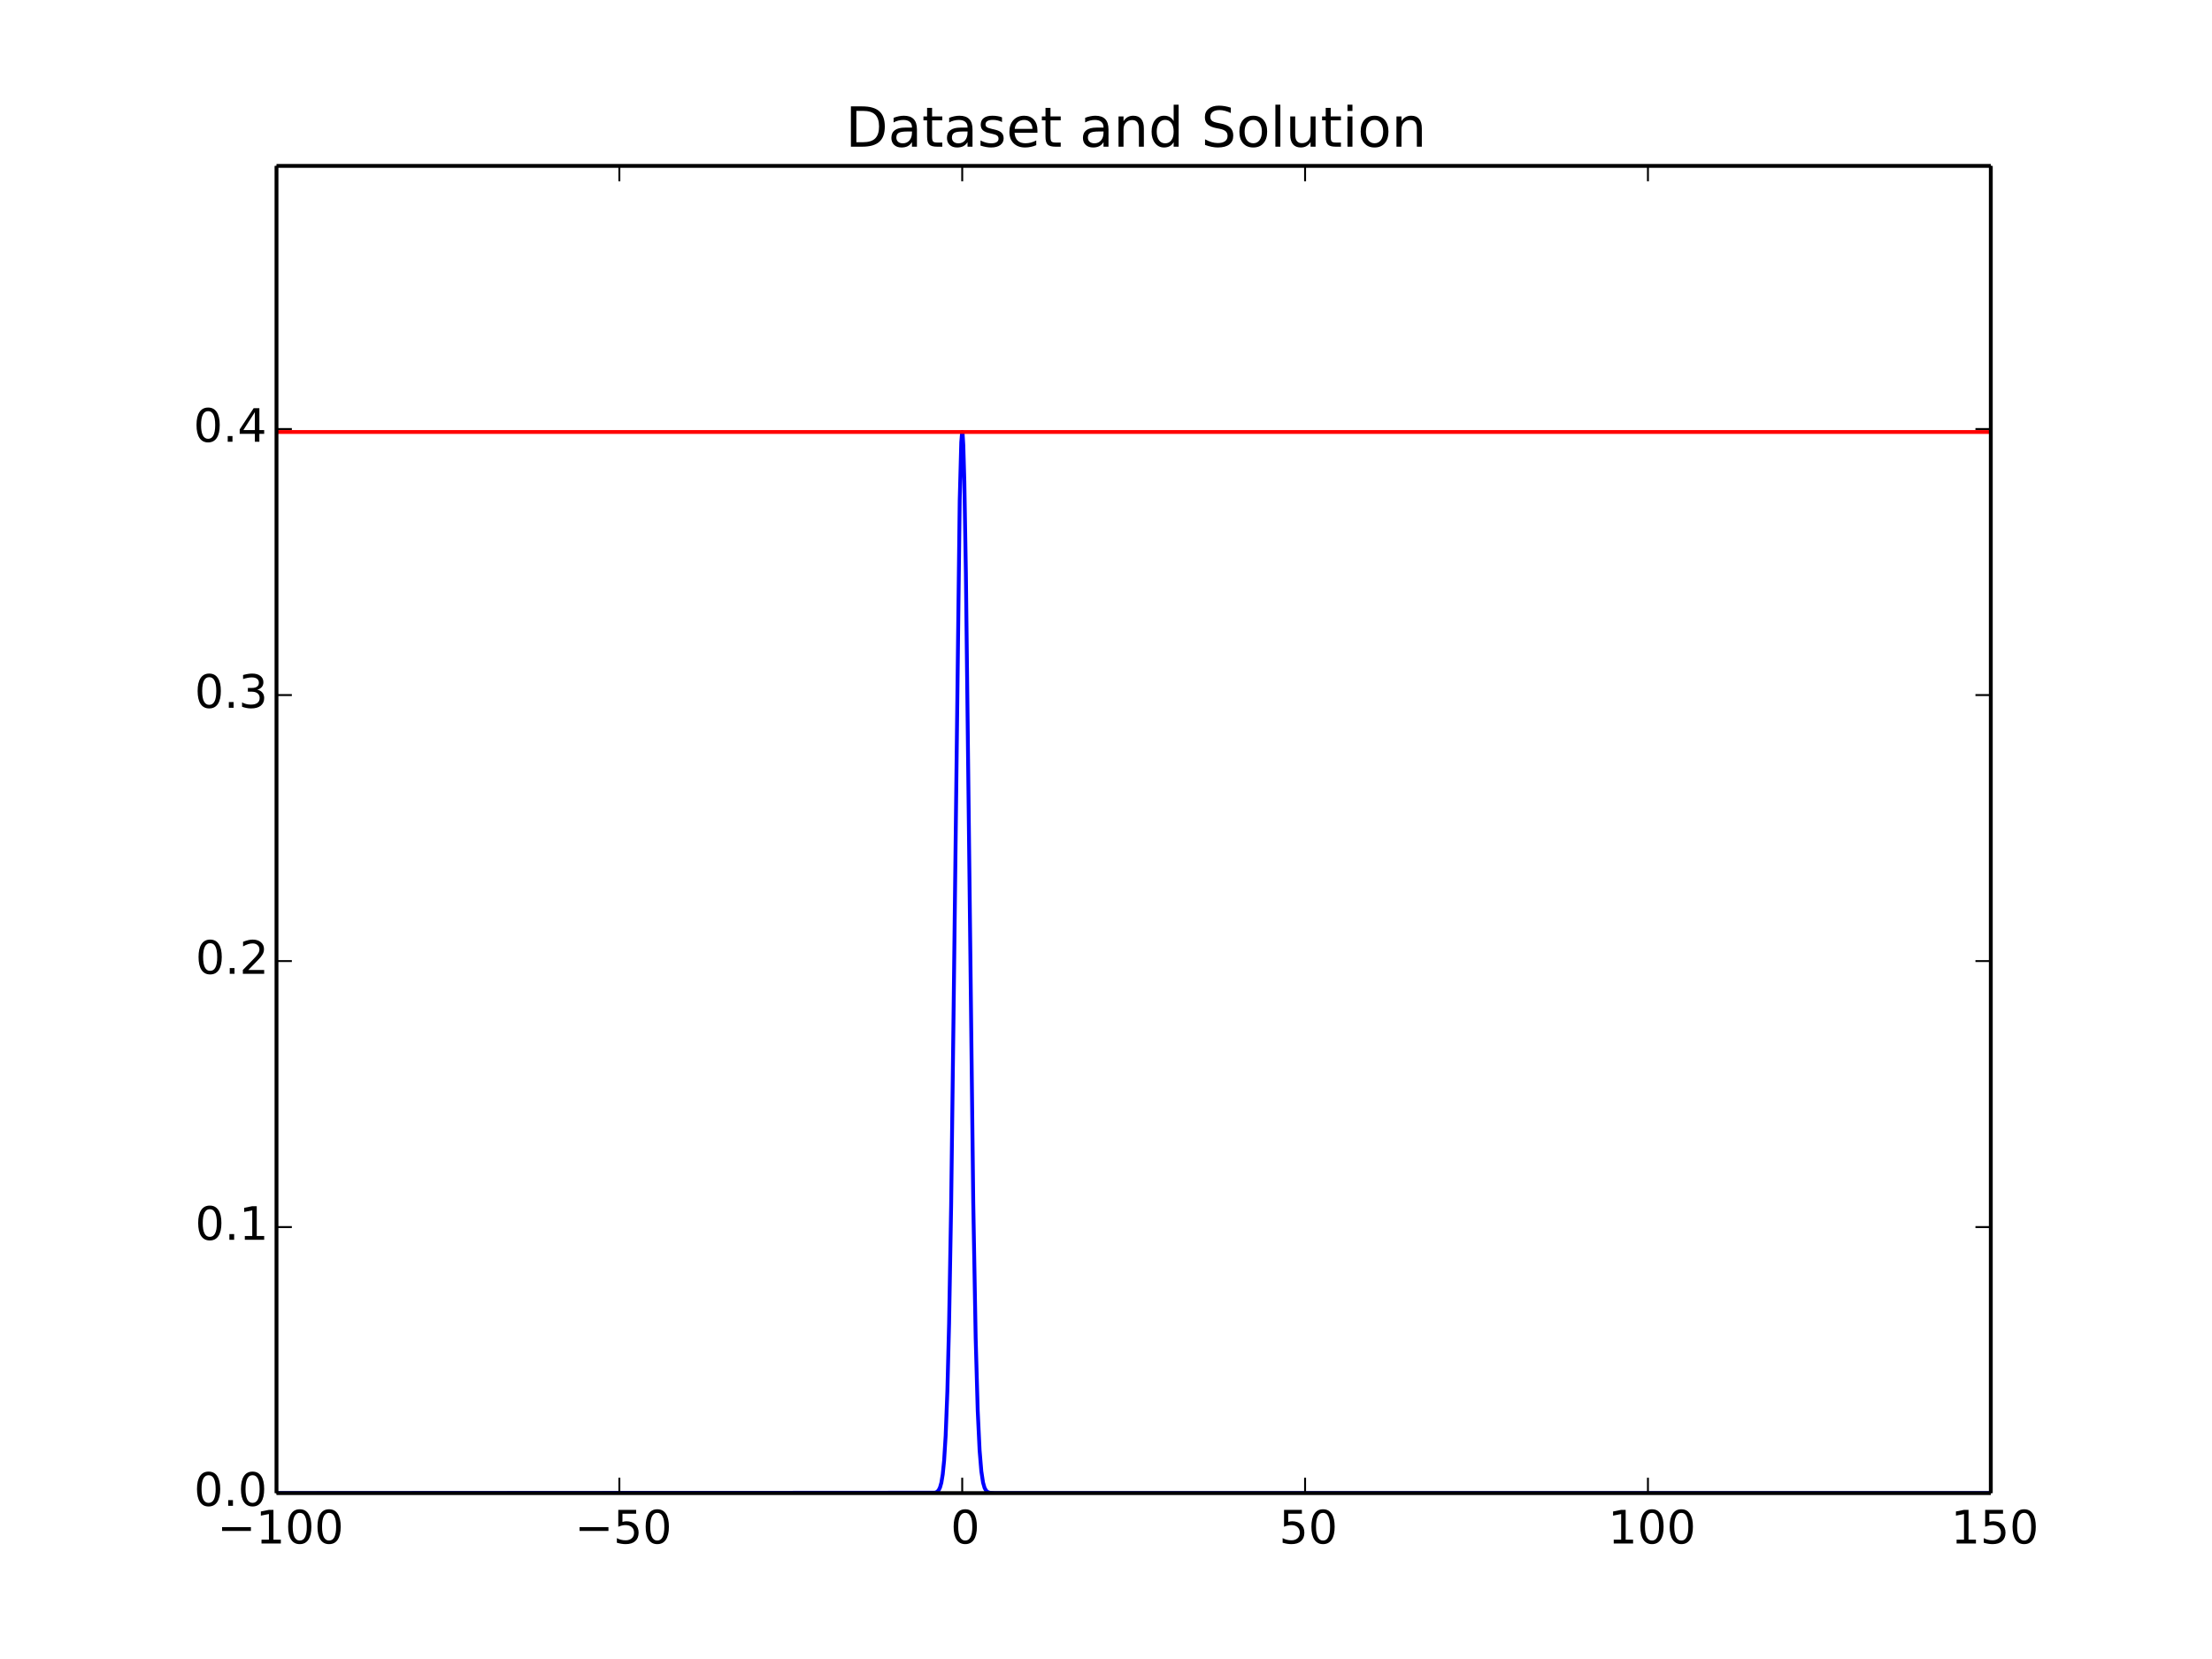
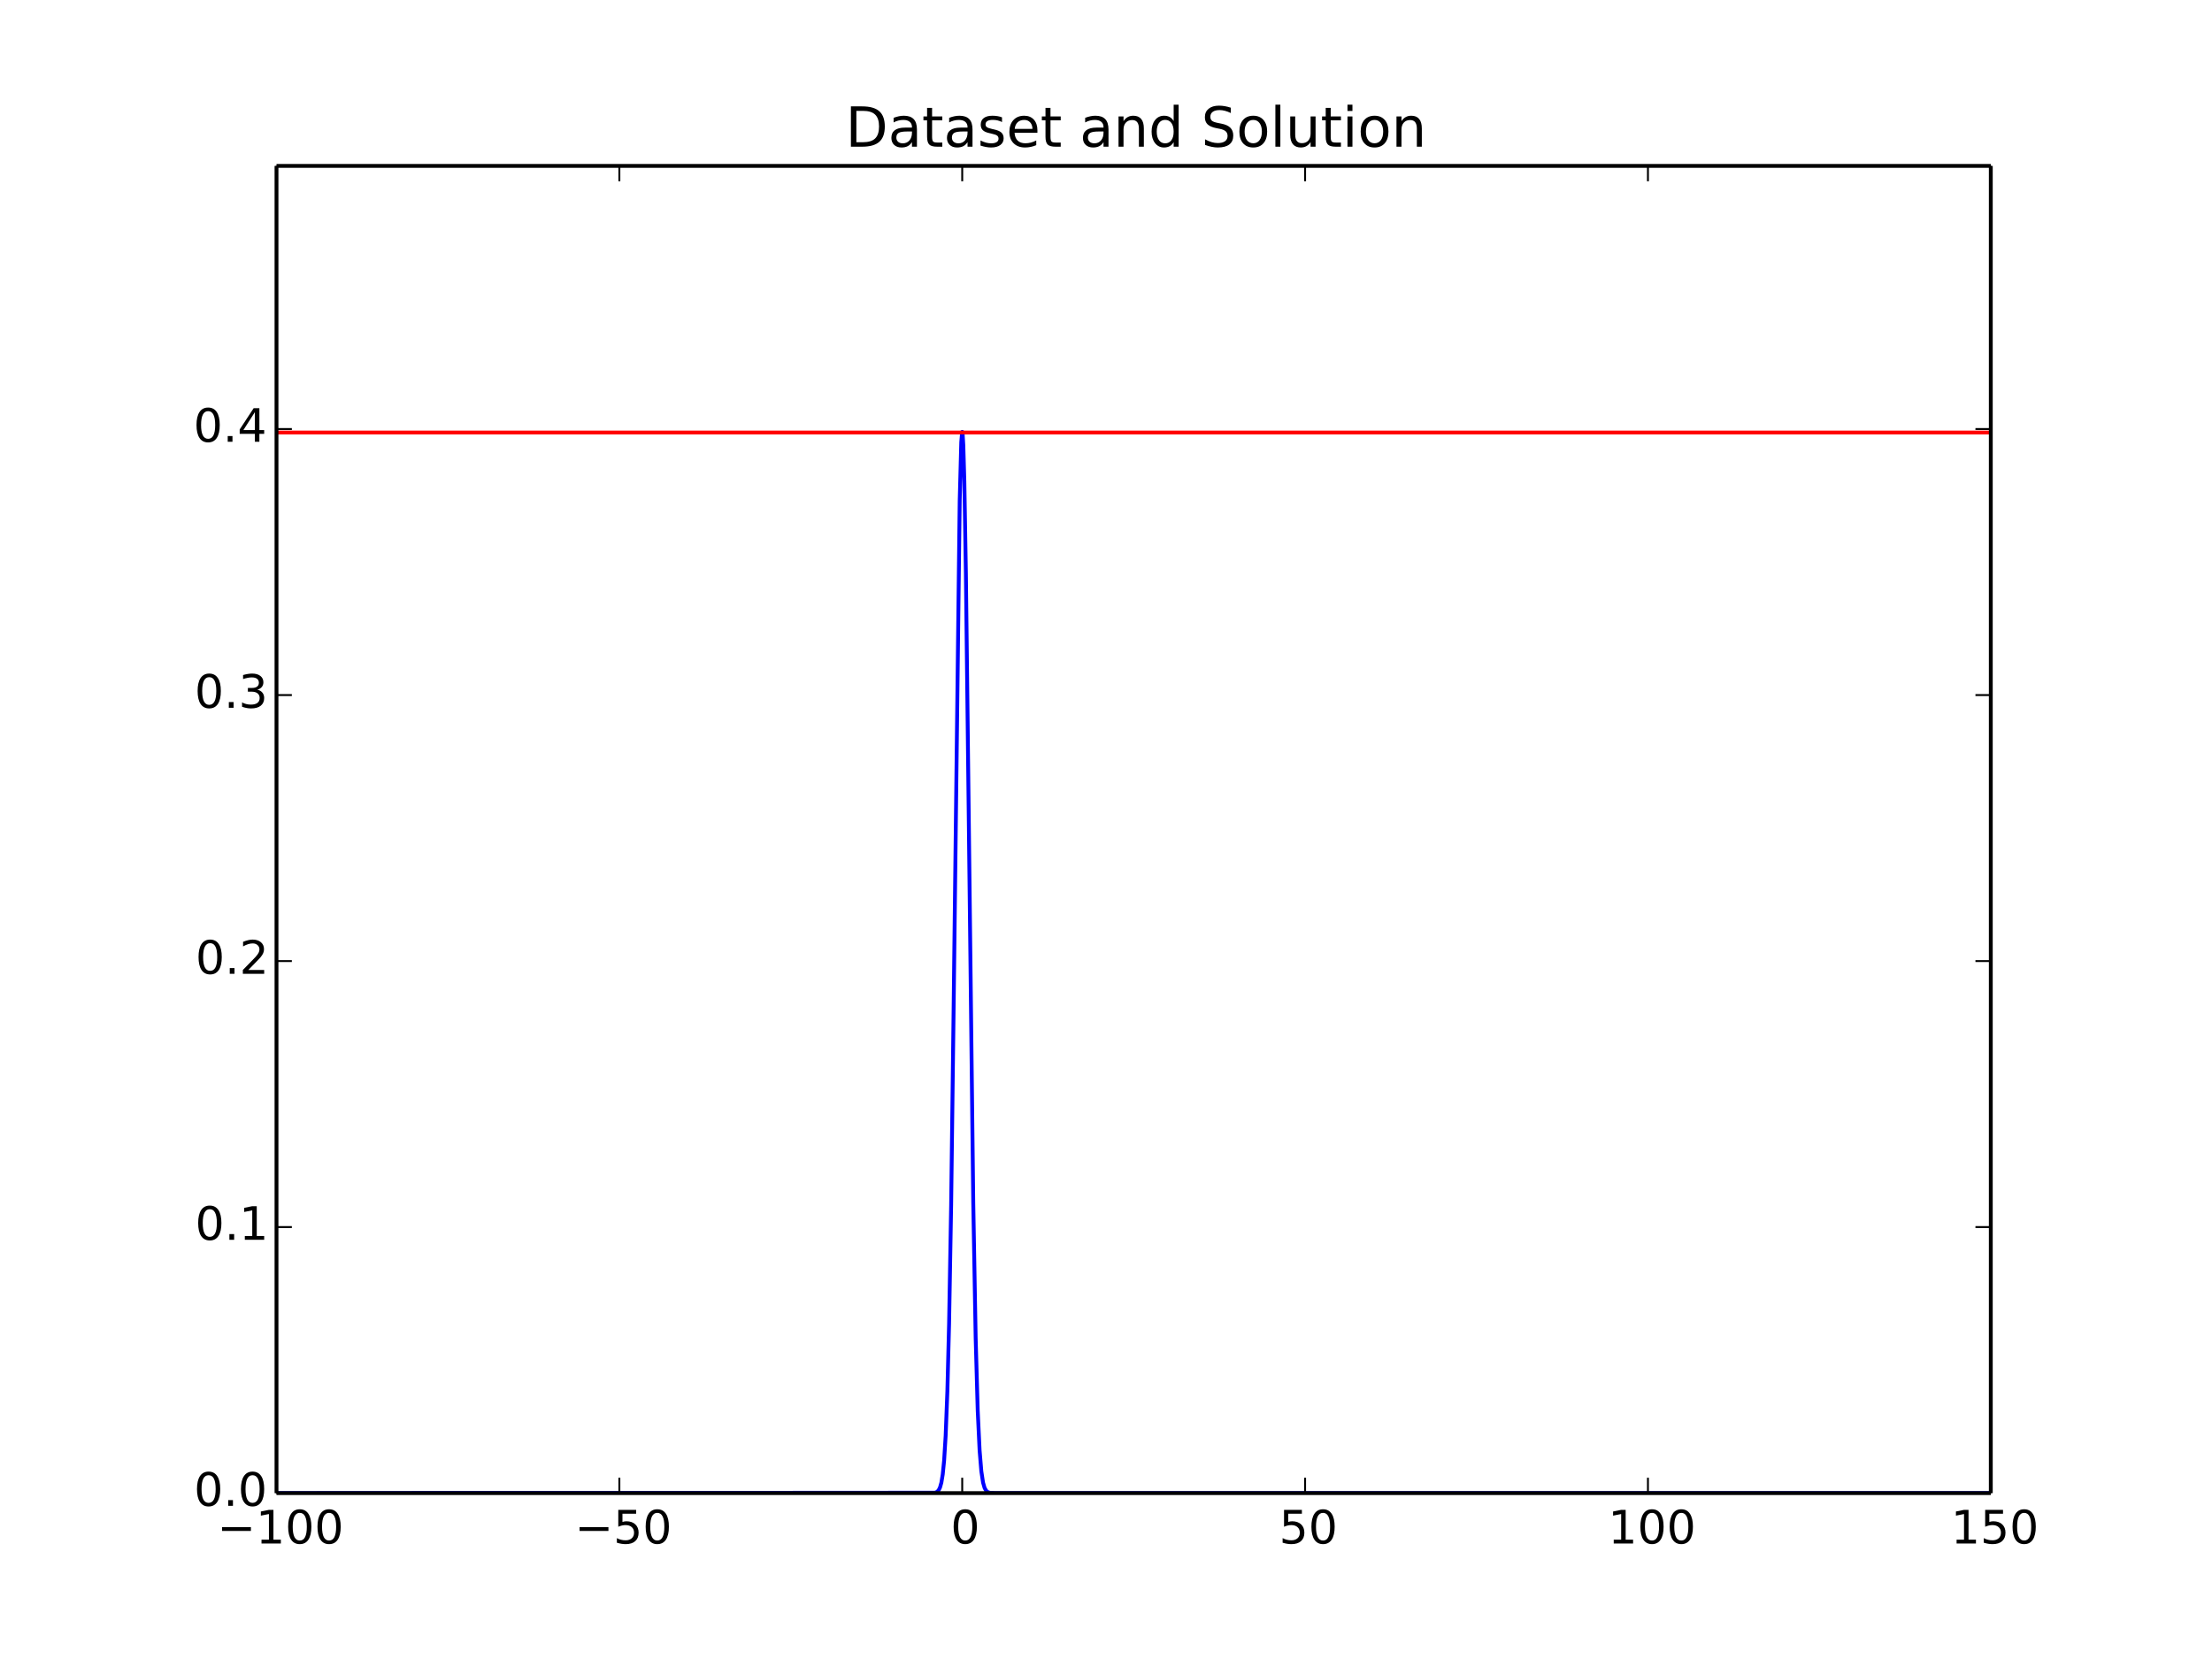
<svg xmlns="http://www.w3.org/2000/svg" xmlns:xlink="http://www.w3.org/1999/xlink" height="432pt" version="1.1" viewBox="0 0 576 432" width="576pt">
  <defs>
    <style type="text/css">
*{stroke-linecap:butt;stroke-linejoin:round;}
  </style>
  </defs>
  <g id="figure_1">
    <g id="patch_1">
      <path d=" M0 432 L576 432 L576 0 L0 0 z " style="fill:#ffffff;" />
    </g>
    <g id="axes_1">
      <g id="patch_2">
        <path d=" M72 388.8 L518.4 388.8 L518.4 43.2 L72 43.2 z " style="fill:#ffffff;" />
      </g>
      <g id="line2d_1">
        <path clip-path="url(#p7ff5b81e1d)" d=" M72 388.8 L243.479 388.694 L244.015 388.466 L244.417 388.056 L244.774 387.35 L245.131 386.082 L245.488 383.906 L245.846 380.333 L246.247 373.846 L246.694 362.289 L247.14 344.647 L247.676 313.816 L248.346 260.715 L249.908 130.267 L250.31 115.151 L250.533 112.487 L250.578 112.469 L250.667 112.953 L250.846 115.971 L251.114 125.422 L251.515 149.311 L252.185 206.16 L253.435 313.209 L254.06 348.334 L254.596 367.315 L255.087 377.689 L255.533 383.087 L255.98 386.04 L256.382 387.441 L256.783 388.164 L257.23 388.542 L257.81 388.727 L258.926 388.795 L268.793 388.8 L518.4 388.8 L518.4 388.8" style="fill:none;stroke:#0000ff;stroke-linecap:square;" />
      </g>
      <g id="line2d_2">
-         <path clip-path="url(#p7ff5b81e1d)" d=" M72 112.487 L518.4 112.487" style="fill:none;stroke:#ff0000;stroke-linecap:square;" />
+         <path clip-path="url(#p7ff5b81e1d)" d=" M72 112.625 L518.4 112.625" style="fill:none;stroke:#ff0000;stroke-linecap:square;" />
      </g>
      <g id="matplotlib.axis_1">
        <g id="xtick_1">
          <g id="line2d_3">
            <defs>
              <path d=" M0 0 L0 -4" id="m93b0483c22" style="stroke:#000000;stroke-width:0.5;" />
            </defs>
            <g>
              <use style="stroke:#000000;stroke-width:0.5;" x="72.0" xlink:href="#m93b0483c22" y="388.8" />
            </g>
          </g>
          <g id="line2d_4">
            <defs>
              <path d=" M0 0 L0 4" id="m741efc42ff" style="stroke:#000000;stroke-width:0.5;" />
            </defs>
            <g>
              <use style="stroke:#000000;stroke-width:0.5;" x="72.0" xlink:href="#m741efc42ff" y="43.2" />
            </g>
          </g>
          <g id="text_1">
            <defs>
              <path d=" M10.594 35.5 L73.188 35.5 L73.188 27.203 L10.594 27.203 z " id="BitstreamVeraSans-Roman-2212" />
              <path d=" M31.781 66.406 Q24.172 66.406 20.328 58.906 Q16.5 51.422 16.5 36.375 Q16.5 21.391 20.328 13.891 Q24.172 6.391 31.781 6.391 Q39.453 6.391 43.281 13.891 Q47.125 21.391 47.125 36.375 Q47.125 51.422 43.281 58.906 Q39.453 66.406 31.781 66.406 M31.781 74.219 Q44.047 74.219 50.516 64.516 Q56.984 54.828 56.984 36.375 Q56.984 17.969 50.516 8.266 Q44.047 -1.422 31.781 -1.422 Q19.531 -1.422 13.062 8.266 Q6.594 17.969 6.594 36.375 Q6.594 54.828 13.062 64.516 Q19.531 74.219 31.781 74.219" id="BitstreamVeraSans-Roman-30" />
              <path d=" M12.406 8.297 L28.516 8.297 L28.516 63.922 L10.984 60.406 L10.984 69.391 L28.422 72.906 L38.281 72.906 L38.281 8.297 L54.391 8.297 L54.391 0 L12.406 0 z " id="BitstreamVeraSans-Roman-31" />
            </defs>
            <g transform="translate(56.55375 401.9181)scale(0.12 -0.12)">
              <use xlink:href="#BitstreamVeraSans-Roman-2212" />
              <use x="83.789" xlink:href="#BitstreamVeraSans-Roman-31" />
              <use x="147.412" xlink:href="#BitstreamVeraSans-Roman-30" />
              <use x="211.035" xlink:href="#BitstreamVeraSans-Roman-30" />
            </g>
          </g>
        </g>
        <g id="xtick_2">
          <g id="line2d_5">
            <g>
              <use style="stroke:#000000;stroke-width:0.5;" x="161.28" xlink:href="#m93b0483c22" y="388.8" />
            </g>
          </g>
          <g id="line2d_6">
            <g>
              <use style="stroke:#000000;stroke-width:0.5;" x="161.28" xlink:href="#m741efc42ff" y="43.2" />
            </g>
          </g>
          <g id="text_2">
            <defs>
              <path d=" M10.797 72.906 L49.516 72.906 L49.516 64.594 L19.828 64.594 L19.828 46.734 Q21.969 47.469 24.109 47.828 Q26.266 48.188 28.422 48.188 Q40.625 48.188 47.75 41.5 Q54.891 34.812 54.891 23.391 Q54.891 11.625 47.562 5.094 Q40.234 -1.422 26.906 -1.422 Q22.312 -1.422 17.547 -0.641 Q12.797 0.141 7.719 1.703 L7.719 11.625 Q12.109 9.234 16.797 8.062 Q21.484 6.891 26.703 6.891 Q35.156 6.891 40.078 11.328 Q45.016 15.766 45.016 23.391 Q45.016 31 40.078 35.438 Q35.156 39.891 26.703 39.891 Q22.75 39.891 18.812 39.016 Q14.891 38.141 10.797 36.281 z " id="BitstreamVeraSans-Roman-35" />
            </defs>
            <g transform="translate(149.6513 401.9181)scale(0.12 -0.12)">
              <use xlink:href="#BitstreamVeraSans-Roman-2212" />
              <use x="83.789" xlink:href="#BitstreamVeraSans-Roman-35" />
              <use x="147.412" xlink:href="#BitstreamVeraSans-Roman-30" />
            </g>
          </g>
        </g>
        <g id="xtick_3">
          <g id="line2d_7">
            <g>
              <use style="stroke:#000000;stroke-width:0.5;" x="250.56" xlink:href="#m93b0483c22" y="388.8" />
            </g>
          </g>
          <g id="line2d_8">
            <g>
              <use style="stroke:#000000;stroke-width:0.5;" x="250.56" xlink:href="#m741efc42ff" y="43.2" />
            </g>
          </g>
          <g id="text_3">
            <g transform="translate(247.5366 401.9181)scale(0.12 -0.12)">
              <use xlink:href="#BitstreamVeraSans-Roman-30" />
            </g>
          </g>
        </g>
        <g id="xtick_4">
          <g id="line2d_9">
            <g>
              <use style="stroke:#000000;stroke-width:0.5;" x="339.84" xlink:href="#m93b0483c22" y="388.8" />
            </g>
          </g>
          <g id="line2d_10">
            <g>
              <use style="stroke:#000000;stroke-width:0.5;" x="339.84" xlink:href="#m741efc42ff" y="43.2" />
            </g>
          </g>
          <g id="text_4">
            <g transform="translate(333.0666 401.9181)scale(0.12 -0.12)">
              <use xlink:href="#BitstreamVeraSans-Roman-35" />
              <use x="63.623" xlink:href="#BitstreamVeraSans-Roman-30" />
            </g>
          </g>
        </g>
        <g id="xtick_5">
          <g id="line2d_11">
            <g>
              <use style="stroke:#000000;stroke-width:0.5;" x="429.12" xlink:href="#m93b0483c22" y="388.8" />
            </g>
          </g>
          <g id="line2d_12">
            <g>
              <use style="stroke:#000000;stroke-width:0.5;" x="429.12" xlink:href="#m741efc42ff" y="43.2" />
            </g>
          </g>
          <g id="text_5">
            <g transform="translate(418.725 401.9181)scale(0.12 -0.12)">
              <use xlink:href="#BitstreamVeraSans-Roman-31" />
              <use x="63.623" xlink:href="#BitstreamVeraSans-Roman-30" />
              <use x="127.246" xlink:href="#BitstreamVeraSans-Roman-30" />
            </g>
          </g>
        </g>
        <g id="xtick_6">
          <g id="line2d_13">
            <g>
              <use style="stroke:#000000;stroke-width:0.5;" x="518.4" xlink:href="#m93b0483c22" y="388.8" />
            </g>
          </g>
          <g id="line2d_14">
            <g>
              <use style="stroke:#000000;stroke-width:0.5;" x="518.4" xlink:href="#m741efc42ff" y="43.2" />
            </g>
          </g>
          <g id="text_6">
            <g transform="translate(508.005 401.9181)scale(0.12 -0.12)">
              <use xlink:href="#BitstreamVeraSans-Roman-31" />
              <use x="63.623" xlink:href="#BitstreamVeraSans-Roman-35" />
              <use x="127.246" xlink:href="#BitstreamVeraSans-Roman-30" />
            </g>
          </g>
        </g>
      </g>
      <g id="matplotlib.axis_2">
        <g id="ytick_1">
          <g id="line2d_15">
            <defs>
              <path d=" M0 0 L4 0" id="m728421d6d4" style="stroke:#000000;stroke-width:0.5;" />
            </defs>
            <g>
              <use style="stroke:#000000;stroke-width:0.5;" x="72.0" xlink:href="#m728421d6d4" y="388.8" />
            </g>
          </g>
          <g id="line2d_16">
            <defs>
              <path d=" M0 0 L-4 0" id="mcb0005524f" style="stroke:#000000;stroke-width:0.5;" />
            </defs>
            <g>
              <use style="stroke:#000000;stroke-width:0.5;" x="518.4" xlink:href="#mcb0005524f" y="388.8" />
            </g>
          </g>
          <g id="text_7">
            <defs>
              <path d=" M10.688 12.406 L21 12.406 L21 0 L10.688 0 z " id="BitstreamVeraSans-Roman-2e" />
            </defs>
            <g transform="translate(50.50438 392.1112)scale(0.12 -0.12)">
              <use xlink:href="#BitstreamVeraSans-Roman-30" />
              <use x="63.623" xlink:href="#BitstreamVeraSans-Roman-2e" />
              <use x="95.41" xlink:href="#BitstreamVeraSans-Roman-30" />
            </g>
          </g>
        </g>
        <g id="ytick_2">
          <g id="line2d_17">
            <g>
              <use style="stroke:#000000;stroke-width:0.5;" x="72.0" xlink:href="#m728421d6d4" y="319.531" />
            </g>
          </g>
          <g id="line2d_18">
            <g>
              <use style="stroke:#000000;stroke-width:0.5;" x="518.4" xlink:href="#mcb0005524f" y="319.531" />
            </g>
          </g>
          <g id="text_8">
            <g transform="translate(50.81562 322.842)scale(0.12 -0.12)">
              <use xlink:href="#BitstreamVeraSans-Roman-30" />
              <use x="63.623" xlink:href="#BitstreamVeraSans-Roman-2e" />
              <use x="95.41" xlink:href="#BitstreamVeraSans-Roman-31" />
            </g>
          </g>
        </g>
        <g id="ytick_3">
          <g id="line2d_19">
            <g>
              <use style="stroke:#000000;stroke-width:0.5;" x="72.0" xlink:href="#m728421d6d4" y="250.261" />
            </g>
          </g>
          <g id="line2d_20">
            <g>
              <use style="stroke:#000000;stroke-width:0.5;" x="518.4" xlink:href="#mcb0005524f" y="250.261" />
            </g>
          </g>
          <g id="text_9">
            <defs>
              <path d=" M19.188 8.297 L53.609 8.297 L53.609 0 L7.328 0 L7.328 8.297 Q12.938 14.109 22.625 23.891 Q32.328 33.688 34.812 36.531 Q39.547 41.844 41.422 45.531 Q43.312 49.219 43.312 52.781 Q43.312 58.594 39.234 62.25 Q35.156 65.922 28.609 65.922 Q23.969 65.922 18.812 64.312 Q13.672 62.703 7.812 59.422 L7.812 69.391 Q13.766 71.781 18.938 73 Q24.125 74.219 28.422 74.219 Q39.75 74.219 46.484 68.547 Q53.219 62.891 53.219 53.422 Q53.219 48.922 51.531 44.891 Q49.859 40.875 45.406 35.406 Q44.188 33.984 37.641 27.219 Q31.109 20.453 19.188 8.297" id="BitstreamVeraSans-Roman-32" />
            </defs>
            <g transform="translate(50.90937 253.5727)scale(0.12 -0.12)">
              <use xlink:href="#BitstreamVeraSans-Roman-30" />
              <use x="63.623" xlink:href="#BitstreamVeraSans-Roman-2e" />
              <use x="95.41" xlink:href="#BitstreamVeraSans-Roman-32" />
            </g>
          </g>
        </g>
        <g id="ytick_4">
          <g id="line2d_21">
            <g>
              <use style="stroke:#000000;stroke-width:0.5;" x="72.0" xlink:href="#m728421d6d4" y="180.992" />
            </g>
          </g>
          <g id="line2d_22">
            <g>
              <use style="stroke:#000000;stroke-width:0.5;" x="518.4" xlink:href="#mcb0005524f" y="180.992" />
            </g>
          </g>
          <g id="text_10">
            <defs>
              <path d=" M40.578 39.312 Q47.656 37.797 51.625 33 Q55.609 28.219 55.609 21.188 Q55.609 10.406 48.188 4.484 Q40.766 -1.422 27.094 -1.422 Q22.516 -1.422 17.656 -0.516 Q12.797 0.391 7.625 2.203 L7.625 11.719 Q11.719 9.328 16.594 8.109 Q21.484 6.891 26.812 6.891 Q36.078 6.891 40.938 10.547 Q45.797 14.203 45.797 21.188 Q45.797 27.641 41.281 31.266 Q36.766 34.906 28.719 34.906 L20.219 34.906 L20.219 43.016 L29.109 43.016 Q36.375 43.016 40.234 45.922 Q44.094 48.828 44.094 54.297 Q44.094 59.906 40.109 62.906 Q36.141 65.922 28.719 65.922 Q24.656 65.922 20.016 65.031 Q15.375 64.156 9.812 62.312 L9.812 71.094 Q15.438 72.656 20.344 73.438 Q25.25 74.219 29.594 74.219 Q40.828 74.219 47.359 69.109 Q53.906 64.016 53.906 55.328 Q53.906 49.266 50.438 45.094 Q46.969 40.922 40.578 39.312" id="BitstreamVeraSans-Roman-33" />
            </defs>
            <g transform="translate(50.66938 184.3034)scale(0.12 -0.12)">
              <use xlink:href="#BitstreamVeraSans-Roman-30" />
              <use x="63.623" xlink:href="#BitstreamVeraSans-Roman-2e" />
              <use x="95.41" xlink:href="#BitstreamVeraSans-Roman-33" />
            </g>
          </g>
        </g>
        <g id="ytick_5">
          <g id="line2d_23">
            <g>
              <use style="stroke:#000000;stroke-width:0.5;" x="72.0" xlink:href="#m728421d6d4" y="111.723" />
            </g>
          </g>
          <g id="line2d_24">
            <g>
              <use style="stroke:#000000;stroke-width:0.5;" x="518.4" xlink:href="#mcb0005524f" y="111.723" />
            </g>
          </g>
          <g id="text_11">
            <defs>
              <path d=" M37.797 64.312 L12.891 25.391 L37.797 25.391 z  M35.203 72.906 L47.609 72.906 L47.609 25.391 L58.016 25.391 L58.016 17.188 L47.609 17.188 L47.609 0 L37.797 0 L37.797 17.188 L4.891 17.188 L4.891 26.703 z " id="BitstreamVeraSans-Roman-34" />
            </defs>
            <g transform="translate(50.38063 115.0341)scale(0.12 -0.12)">
              <use xlink:href="#BitstreamVeraSans-Roman-30" />
              <use x="63.623" xlink:href="#BitstreamVeraSans-Roman-2e" />
              <use x="95.41" xlink:href="#BitstreamVeraSans-Roman-34" />
            </g>
          </g>
        </g>
      </g>
      <g id="patch_3">
        <path d=" M72 43.2 L518.4 43.2" style="fill:none;stroke:#000000;" />
      </g>
      <g id="patch_4">
        <path d=" M518.4 388.8 L518.4 43.2" style="fill:none;stroke:#000000;" />
      </g>
      <g id="patch_5">
        <path d=" M72 388.8 L518.4 388.8" style="fill:none;stroke:#000000;" />
      </g>
      <g id="patch_6">
        <path d=" M72 388.8 L72 43.2" style="fill:none;stroke:#000000;" />
      </g>
      <g id="text_12">
        <defs>
          <path id="BitstreamVeraSans-Roman-20" />
          <path d=" M54.891 33.016 L54.891 0 L45.906 0 L45.906 32.719 Q45.906 40.484 42.875 44.328 Q39.844 48.188 33.797 48.188 Q26.516 48.188 22.312 43.547 Q18.109 38.922 18.109 30.906 L18.109 0 L9.078 0 L9.078 54.688 L18.109 54.688 L18.109 46.188 Q21.344 51.125 25.703 53.562 Q30.078 56 35.797 56 Q45.219 56 50.047 50.172 Q54.891 44.344 54.891 33.016" id="BitstreamVeraSans-Roman-6e" />
          <path d=" M30.609 48.391 Q23.391 48.391 19.188 42.75 Q14.984 37.109 14.984 27.297 Q14.984 17.484 19.156 11.844 Q23.344 6.203 30.609 6.203 Q37.797 6.203 41.984 11.859 Q46.188 17.531 46.188 27.297 Q46.188 37.016 41.984 42.703 Q37.797 48.391 30.609 48.391 M30.609 56 Q42.328 56 49.016 48.375 Q55.719 40.766 55.719 27.297 Q55.719 13.875 49.016 6.219 Q42.328 -1.422 30.609 -1.422 Q18.844 -1.422 12.172 6.219 Q5.516 13.875 5.516 27.297 Q5.516 40.766 12.172 48.375 Q18.844 56 30.609 56" id="BitstreamVeraSans-Roman-6f" />
          <path d=" M9.422 75.984 L18.406 75.984 L18.406 0 L9.422 0 z " id="BitstreamVeraSans-Roman-6c" />
          <path d=" M19.672 64.797 L19.672 8.109 L31.594 8.109 Q46.688 8.109 53.688 14.938 Q60.688 21.781 60.688 36.531 Q60.688 51.172 53.688 57.984 Q46.688 64.797 31.594 64.797 z  M9.812 72.906 L30.078 72.906 Q51.266 72.906 61.172 64.094 Q71.094 55.281 71.094 36.531 Q71.094 17.672 61.125 8.828 Q51.172 0 30.078 0 L9.812 0 z " id="BitstreamVeraSans-Roman-44" />
          <path d=" M9.422 54.688 L18.406 54.688 L18.406 0 L9.422 0 z  M9.422 75.984 L18.406 75.984 L18.406 64.594 L9.422 64.594 z " id="BitstreamVeraSans-Roman-69" />
          <path d=" M56.203 29.594 L56.203 25.203 L14.891 25.203 Q15.484 15.922 20.484 11.062 Q25.484 6.203 34.422 6.203 Q39.594 6.203 44.453 7.469 Q49.312 8.734 54.109 11.281 L54.109 2.781 Q49.266 0.734 44.188 -0.344 Q39.109 -1.422 33.891 -1.422 Q20.797 -1.422 13.156 6.188 Q5.516 13.812 5.516 26.812 Q5.516 40.234 12.766 48.109 Q20.016 56 32.328 56 Q43.359 56 49.781 48.891 Q56.203 41.797 56.203 29.594 M47.219 32.234 Q47.125 39.594 43.094 43.984 Q39.062 48.391 32.422 48.391 Q24.906 48.391 20.391 44.141 Q15.875 39.891 15.188 32.172 z " id="BitstreamVeraSans-Roman-65" />
          <path d=" M45.406 46.391 L45.406 75.984 L54.391 75.984 L54.391 0 L45.406 0 L45.406 8.203 Q42.578 3.328 38.25 0.953 Q33.938 -1.422 27.875 -1.422 Q17.969 -1.422 11.734 6.484 Q5.516 14.406 5.516 27.297 Q5.516 40.188 11.734 48.094 Q17.969 56 27.875 56 Q33.938 56 38.25 53.625 Q42.578 51.266 45.406 46.391 M14.797 27.297 Q14.797 17.391 18.875 11.75 Q22.953 6.109 30.078 6.109 Q37.203 6.109 41.297 11.75 Q45.406 17.391 45.406 27.297 Q45.406 37.203 41.297 42.844 Q37.203 48.484 30.078 48.484 Q22.953 48.484 18.875 42.844 Q14.797 37.203 14.797 27.297" id="BitstreamVeraSans-Roman-64" />
          <path d=" M18.312 70.219 L18.312 54.688 L36.812 54.688 L36.812 47.703 L18.312 47.703 L18.312 18.016 Q18.312 11.328 20.141 9.422 Q21.969 7.516 27.594 7.516 L36.812 7.516 L36.812 0 L27.594 0 Q17.188 0 13.234 3.875 Q9.281 7.766 9.281 18.016 L9.281 47.703 L2.688 47.703 L2.688 54.688 L9.281 54.688 L9.281 70.219 z " id="BitstreamVeraSans-Roman-74" />
          <path d=" M8.5 21.578 L8.5 54.688 L17.484 54.688 L17.484 21.922 Q17.484 14.156 20.5 10.266 Q23.531 6.391 29.594 6.391 Q36.859 6.391 41.078 11.031 Q45.312 15.672 45.312 23.688 L45.312 54.688 L54.297 54.688 L54.297 0 L45.312 0 L45.312 8.406 Q42.047 3.422 37.719 1 Q33.406 -1.422 27.688 -1.422 Q18.266 -1.422 13.375 4.438 Q8.5 10.297 8.5 21.578" id="BitstreamVeraSans-Roman-75" />
          <path d=" M34.281 27.484 Q23.391 27.484 19.188 25 Q14.984 22.516 14.984 16.5 Q14.984 11.719 18.141 8.906 Q21.297 6.109 26.703 6.109 Q34.188 6.109 38.703 11.406 Q43.219 16.703 43.219 25.484 L43.219 27.484 z  M52.203 31.203 L52.203 0 L43.219 0 L43.219 8.297 Q40.141 3.328 35.547 0.953 Q30.953 -1.422 24.312 -1.422 Q15.922 -1.422 10.953 3.297 Q6 8.016 6 15.922 Q6 25.141 12.172 29.828 Q18.359 34.516 30.609 34.516 L43.219 34.516 L43.219 35.406 Q43.219 41.609 39.141 45 Q35.062 48.391 27.688 48.391 Q23 48.391 18.547 47.266 Q14.109 46.141 10.016 43.891 L10.016 52.203 Q14.938 54.109 19.578 55.047 Q24.219 56 28.609 56 Q40.484 56 46.344 49.844 Q52.203 43.703 52.203 31.203" id="BitstreamVeraSans-Roman-61" />
          <path d=" M44.281 53.078 L44.281 44.578 Q40.484 46.531 36.375 47.5 Q32.281 48.484 27.875 48.484 Q21.188 48.484 17.844 46.438 Q14.5 44.391 14.5 40.281 Q14.5 37.156 16.891 35.375 Q19.281 33.594 26.516 31.984 L29.594 31.297 Q39.156 29.25 43.188 25.516 Q47.219 21.781 47.219 15.094 Q47.219 7.469 41.188 3.016 Q35.156 -1.422 24.609 -1.422 Q20.219 -1.422 15.453 -0.562 Q10.688 0.297 5.422 2 L5.422 11.281 Q10.406 8.688 15.234 7.391 Q20.062 6.109 24.812 6.109 Q31.156 6.109 34.562 8.281 Q37.984 10.453 37.984 14.406 Q37.984 18.062 35.516 20.016 Q33.062 21.969 24.703 23.781 L21.578 24.516 Q13.234 26.266 9.516 29.906 Q5.812 33.547 5.812 39.891 Q5.812 47.609 11.281 51.797 Q16.75 56 26.812 56 Q31.781 56 36.172 55.266 Q40.578 54.547 44.281 53.078" id="BitstreamVeraSans-Roman-73" />
          <path d=" M53.516 70.516 L53.516 60.891 Q47.906 63.578 42.922 64.891 Q37.938 66.219 33.297 66.219 Q25.25 66.219 20.875 63.094 Q16.5 59.969 16.5 54.203 Q16.5 49.359 19.406 46.891 Q22.312 44.438 30.422 42.922 L36.375 41.703 Q47.406 39.594 52.656 34.297 Q57.906 29 57.906 20.125 Q57.906 9.516 50.797 4.047 Q43.703 -1.422 29.984 -1.422 Q24.812 -1.422 18.969 -0.25 Q13.141 0.922 6.891 3.219 L6.891 13.375 Q12.891 10.016 18.656 8.297 Q24.422 6.594 29.984 6.594 Q38.422 6.594 43.016 9.906 Q47.609 13.234 47.609 19.391 Q47.609 24.75 44.312 27.781 Q41.016 30.812 33.5 32.328 L27.484 33.5 Q16.453 35.688 11.516 40.375 Q6.594 45.062 6.594 53.422 Q6.594 63.094 13.406 68.656 Q20.219 74.219 32.172 74.219 Q37.312 74.219 42.625 73.281 Q47.953 72.359 53.516 70.516" id="BitstreamVeraSans-Roman-53" />
        </defs>
        <g transform="translate(220.1625 38.2)scale(0.144 -0.144)">
          <use xlink:href="#BitstreamVeraSans-Roman-44" />
          <use x="77.002" xlink:href="#BitstreamVeraSans-Roman-61" />
          <use x="138.281" xlink:href="#BitstreamVeraSans-Roman-74" />
          <use x="177.49" xlink:href="#BitstreamVeraSans-Roman-61" />
          <use x="238.77" xlink:href="#BitstreamVeraSans-Roman-73" />
          <use x="290.869" xlink:href="#BitstreamVeraSans-Roman-65" />
          <use x="352.393" xlink:href="#BitstreamVeraSans-Roman-74" />
          <use x="391.602" xlink:href="#BitstreamVeraSans-Roman-20" />
          <use x="423.389" xlink:href="#BitstreamVeraSans-Roman-61" />
          <use x="484.668" xlink:href="#BitstreamVeraSans-Roman-6e" />
          <use x="548.047" xlink:href="#BitstreamVeraSans-Roman-64" />
          <use x="611.523" xlink:href="#BitstreamVeraSans-Roman-20" />
          <use x="643.311" xlink:href="#BitstreamVeraSans-Roman-53" />
          <use x="706.787" xlink:href="#BitstreamVeraSans-Roman-6f" />
          <use x="767.969" xlink:href="#BitstreamVeraSans-Roman-6c" />
          <use x="795.752" xlink:href="#BitstreamVeraSans-Roman-75" />
          <use x="859.131" xlink:href="#BitstreamVeraSans-Roman-74" />
          <use x="898.34" xlink:href="#BitstreamVeraSans-Roman-69" />
          <use x="926.123" xlink:href="#BitstreamVeraSans-Roman-6f" />
          <use x="987.305" xlink:href="#BitstreamVeraSans-Roman-6e" />
        </g>
      </g>
    </g>
  </g>
  <defs>
    <clipPath id="p7ff5b81e1d">
      <rect height="345.6" width="446.4" x="72.0" y="43.2" />
    </clipPath>
  </defs>
</svg>
